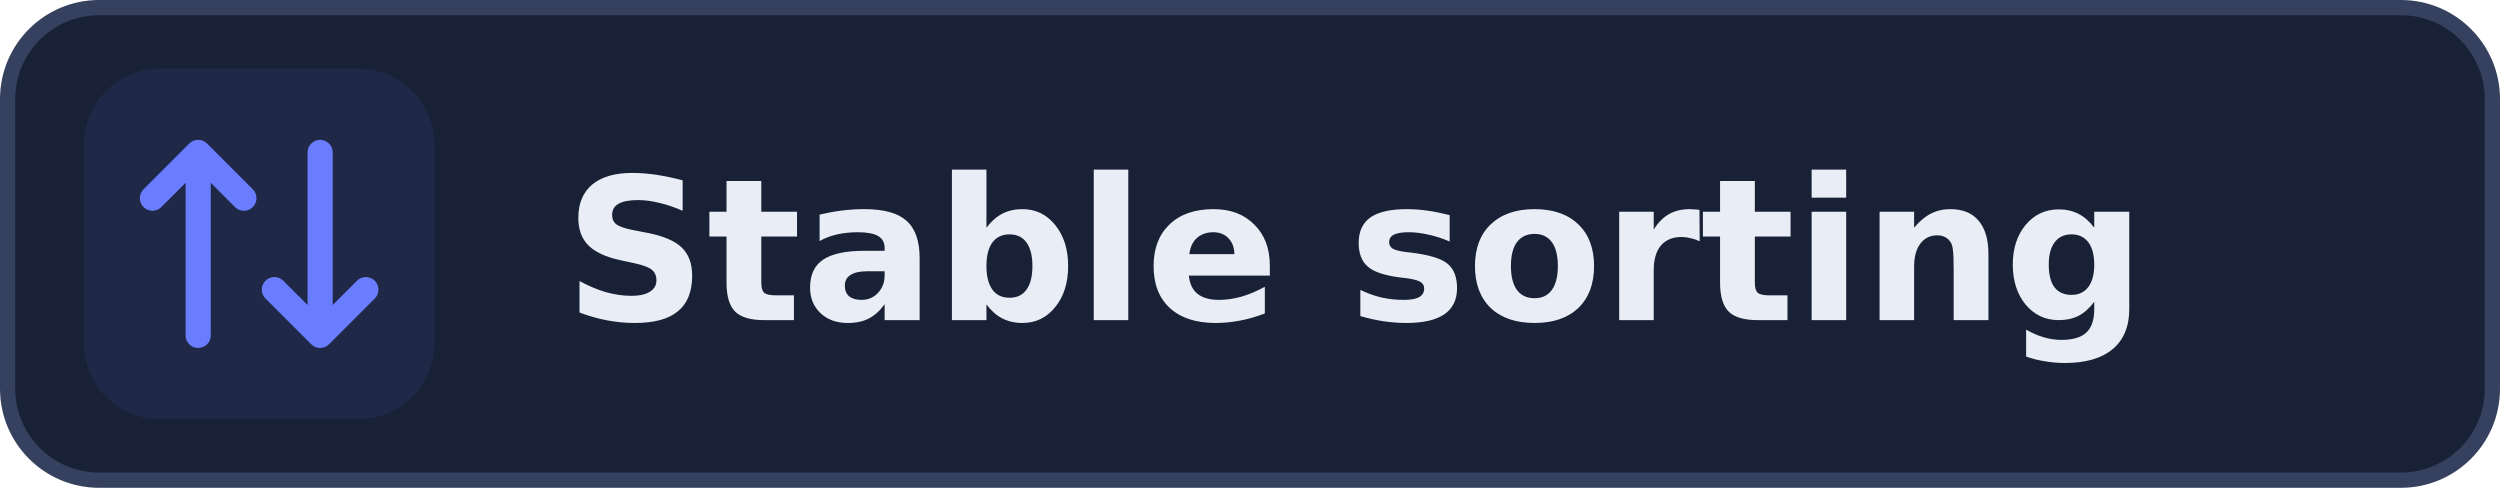
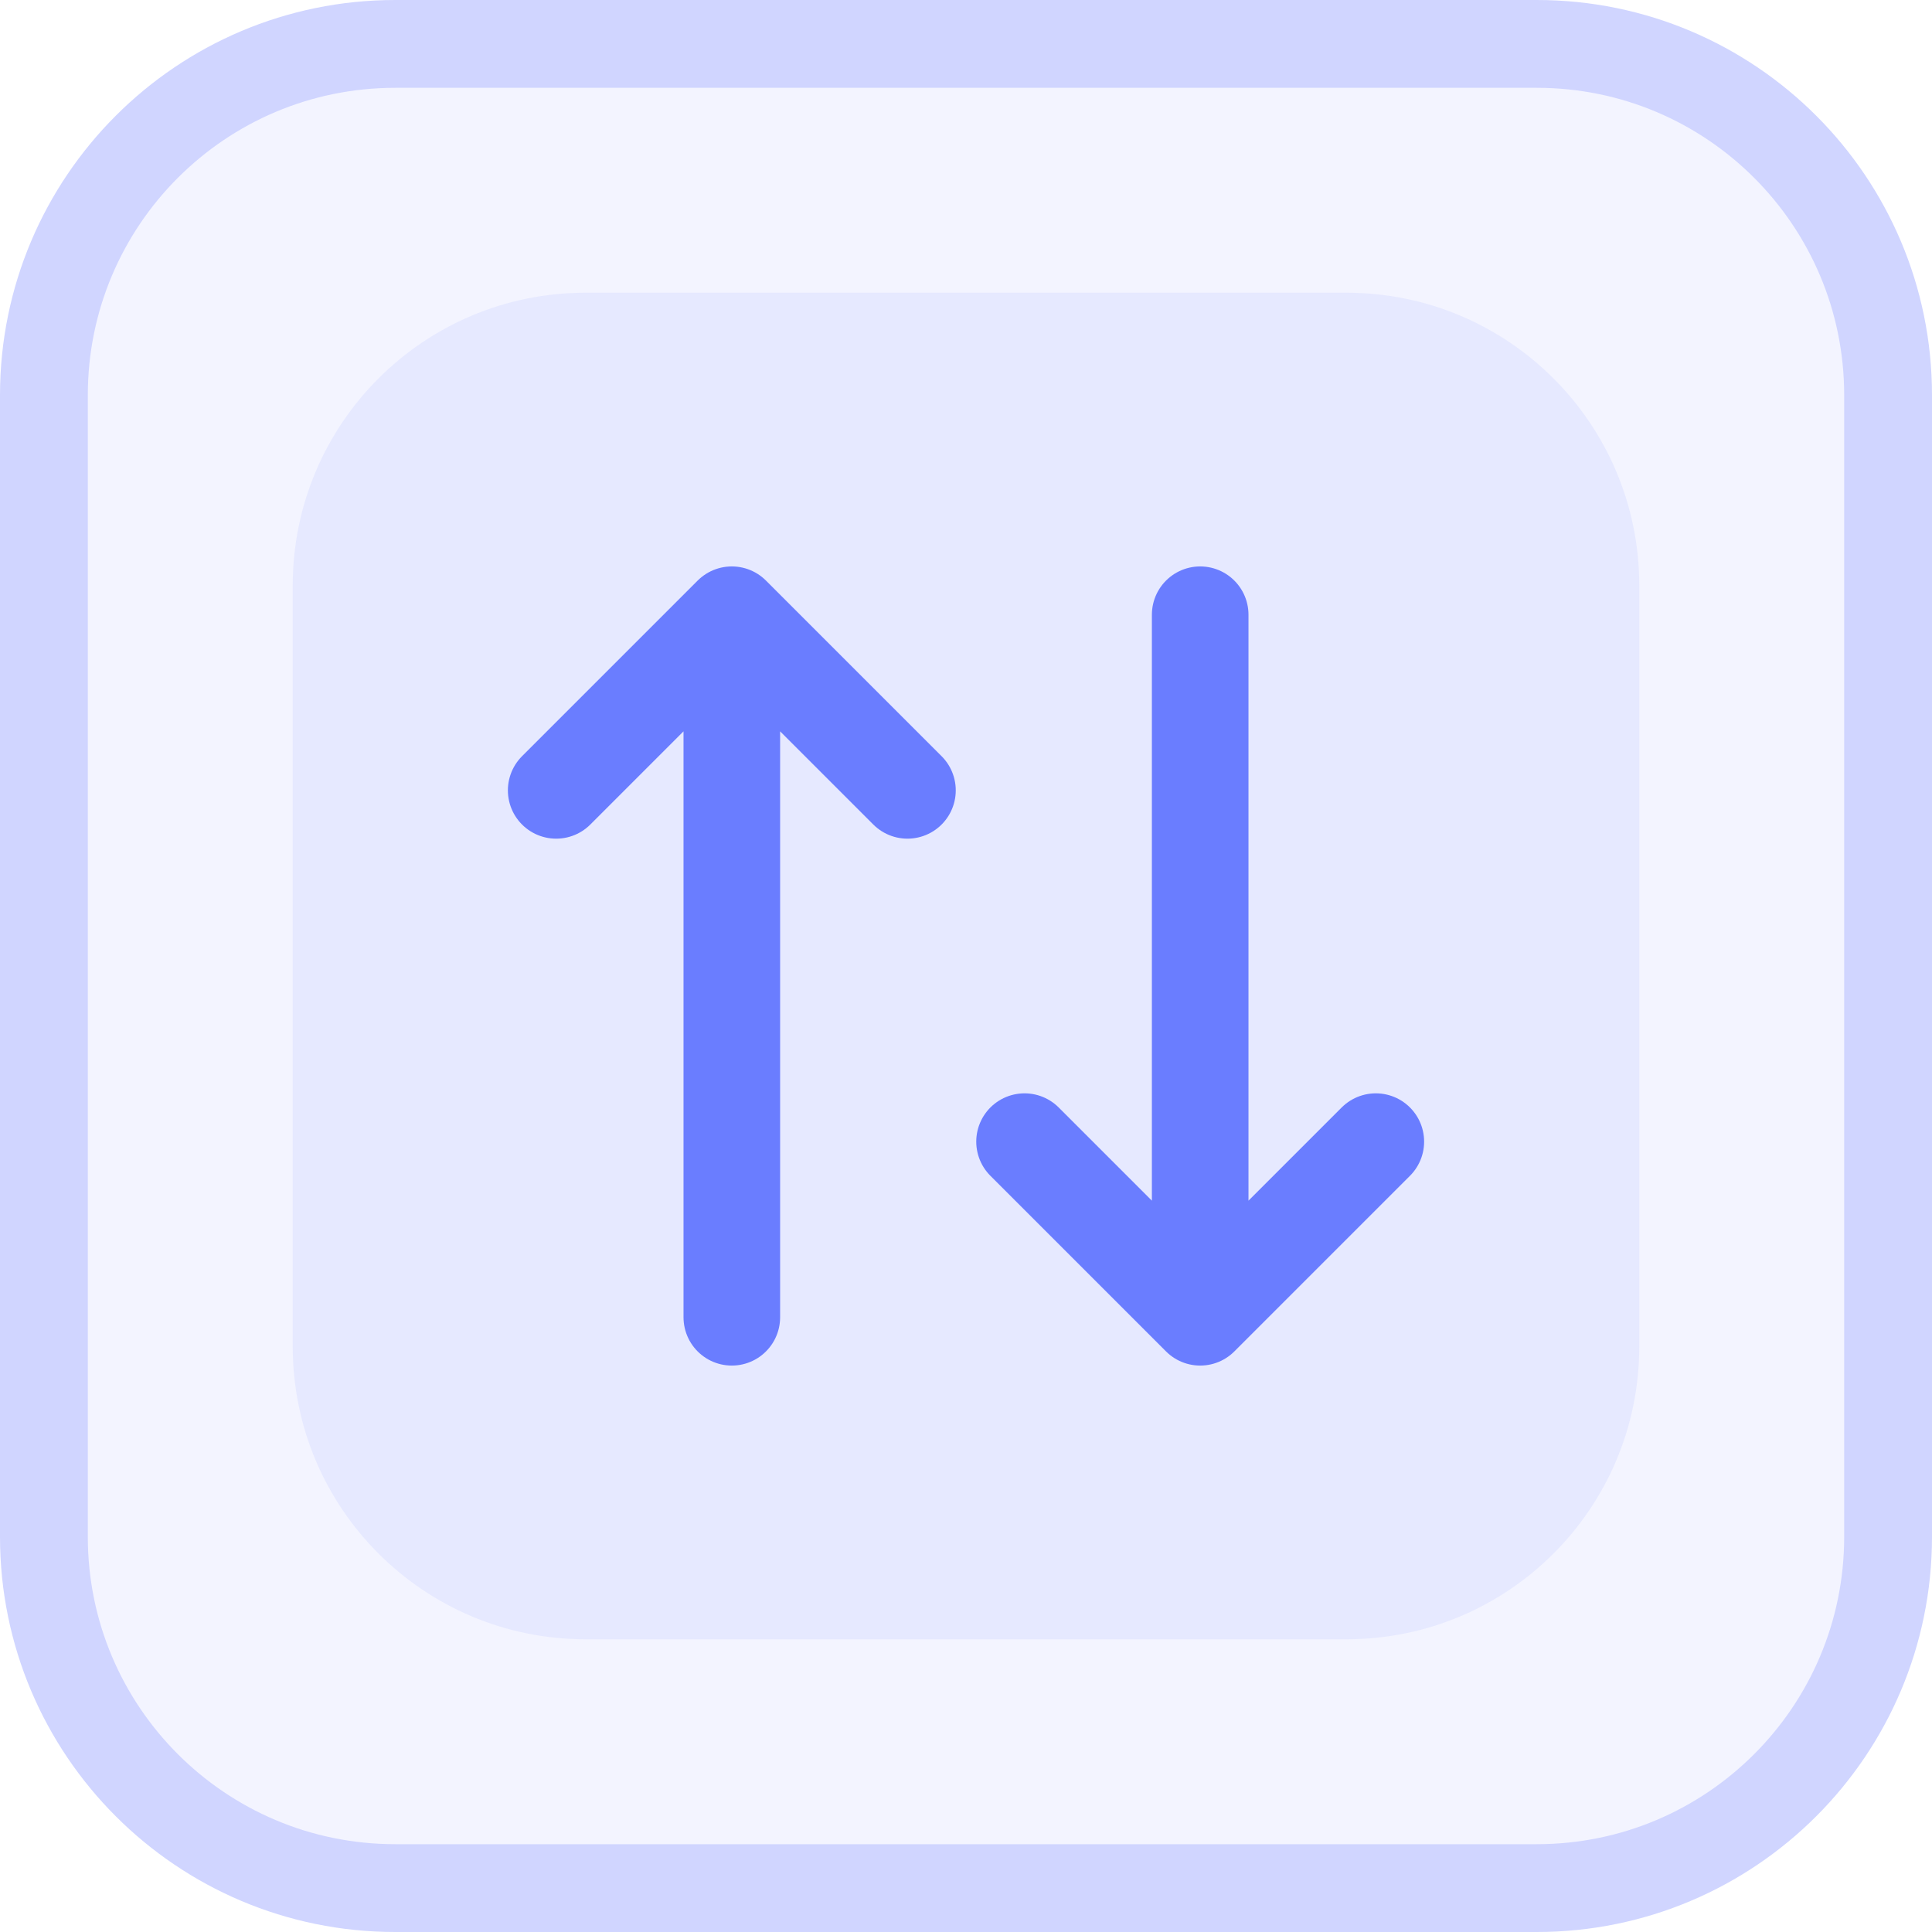
- <svg xmlns="http://www.w3.org/2000/svg" width="164" height="32" viewBox="0 0 164 32" role="img" aria-label="Stable sorting">
-   <rect x=".5" y=".5" width="163" height="31" rx="6" fill="#182135" stroke="#35415e" />
-   <g transform="translate(5 4)">
+ <svg xmlns="http://www.w3.org/2000/svg" width="22" height="22" viewBox="0 0 22 22" role="img" aria-label="Stable sorting">
+   <rect x=".5" y=".5" width="21" height="21" rx="4" fill="#f3f4ff" stroke="#d0d5ff" />
+   <g transform="translate(3 3) scale(.666667)">
    <rect x=".5" y=".5" width="23" height="23" rx="5" fill="#6a7dff" fill-opacity=".09" />
    <g fill="none" fill-opacity="1" stroke-opacity="1" stroke="#6a7dff" stroke-width="1.65" stroke-linecap="round" stroke-linejoin="round">
      <path d="M8 18V6m-3 3 3-3 3 3M16 6v12m-3-3 3 3 3-3" />
    </g>
  </g>
-   <text x="37" y="21" fill="#e9edf5" font-family="Verdana,DejaVu Sans,sans-serif" font-size="13" font-weight="600">Stable sorting</text>
</svg>
